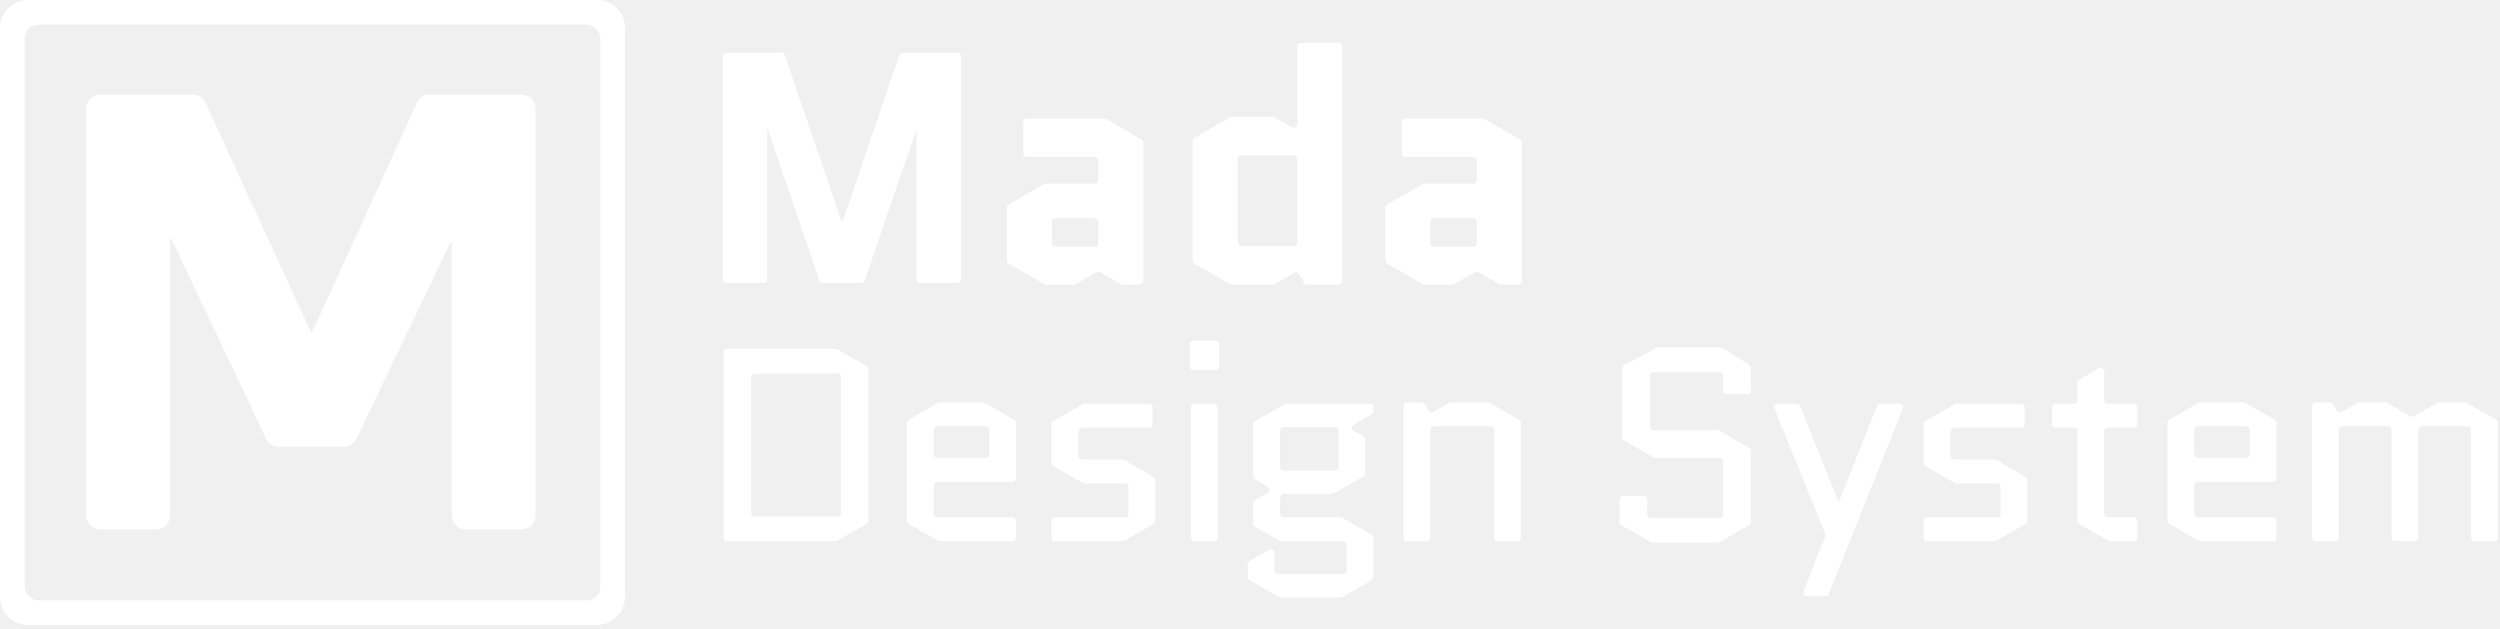
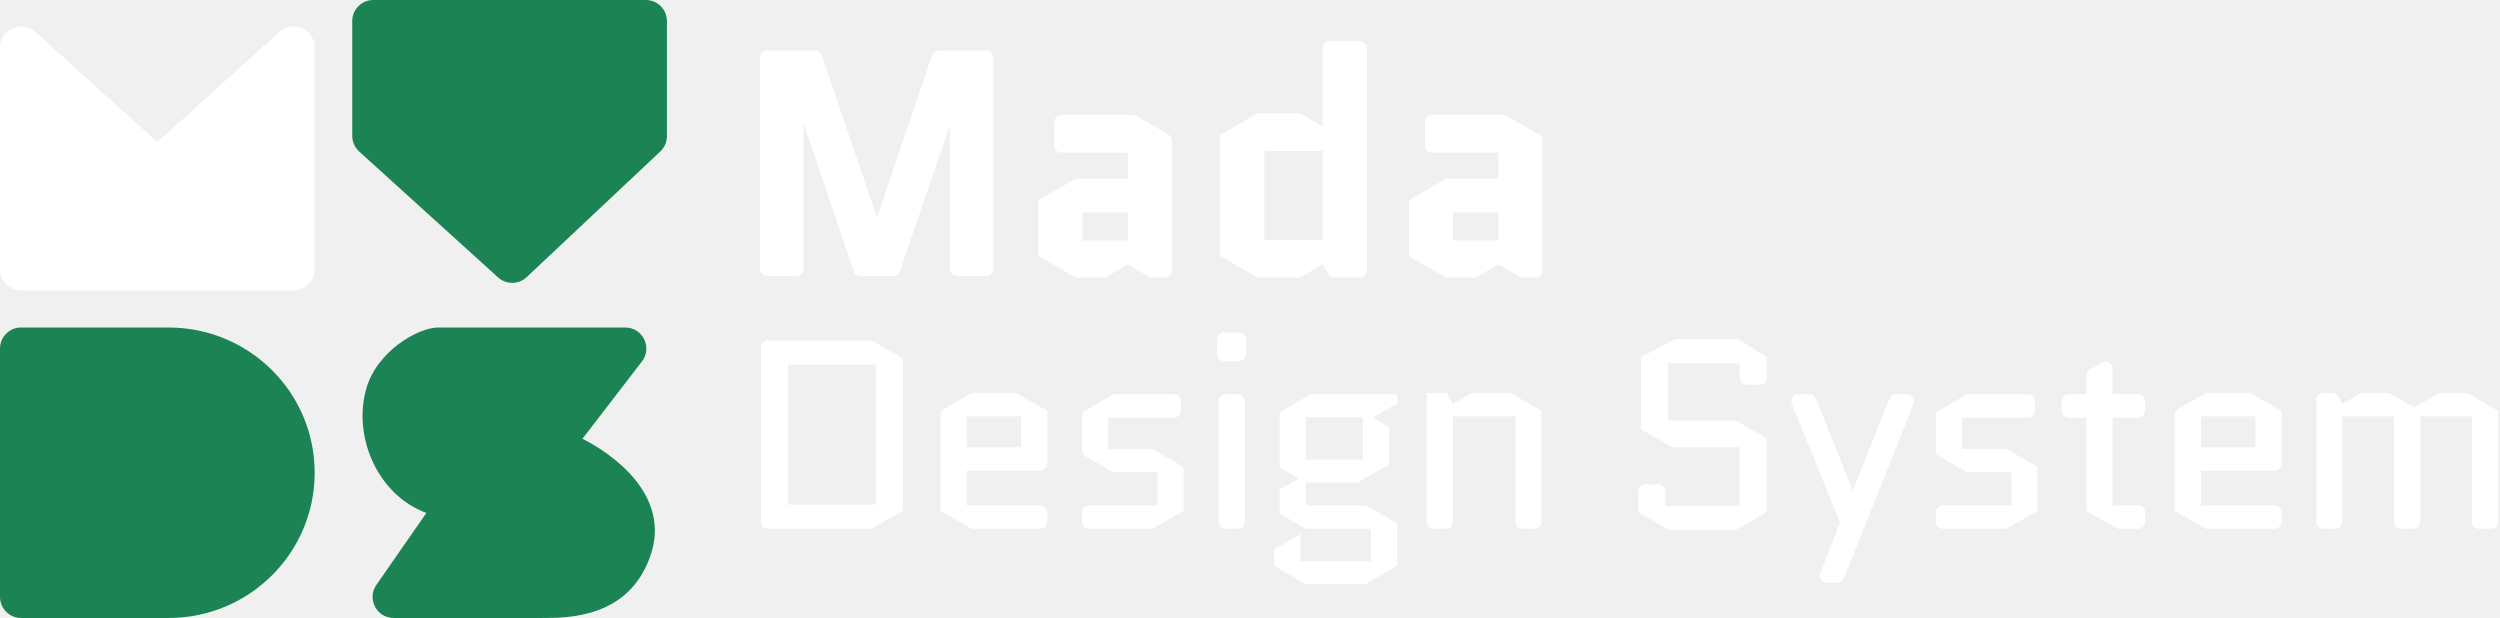
- <svg xmlns="http://www.w3.org/2000/svg" width="358" height="90" viewBox="0 0 358 90" fill="none">
-   <path d="M85.501 0C87.71 0 89.501 1.791 89.501 4V85.501C89.501 87.71 87.71 89.501 85.501 89.501H4C1.791 89.501 0 87.71 0 85.501V4C0 1.791 1.791 0 4 0H85.501ZM3.533 83.968C3.533 85.073 4.428 85.968 5.533 85.968H83.968C85.073 85.968 85.968 85.073 85.968 83.968V5.533C85.968 4.428 85.073 3.533 83.968 3.533H5.533C4.428 3.533 3.533 4.428 3.533 5.533V83.968Z" fill="white" />
-   <path d="M205.322 31.242C205.046 31.242 204.822 31.466 204.822 31.742V34.84C204.822 35.116 205.046 35.34 205.322 35.34H210.964C211.24 35.34 211.464 35.116 211.464 34.84V31.742C211.464 31.466 211.24 31.242 210.964 31.242H205.322ZM203.967 40.757C203.879 40.757 203.793 40.734 203.717 40.69L198.619 37.745C198.464 37.656 198.369 37.491 198.369 37.312V29.74C198.369 29.562 198.464 29.397 198.619 29.308L203.717 26.363C203.793 26.319 203.879 26.296 203.967 26.296H210.964C211.24 26.296 211.464 26.072 211.464 25.796V22.98C211.464 22.704 211.24 22.48 210.964 22.48H201.224C200.948 22.48 200.724 22.256 200.724 21.98V17.469C200.724 17.193 200.948 16.969 201.224 16.969H212.319C212.407 16.969 212.493 16.992 212.569 17.036L217.668 19.98C217.822 20.07 217.918 20.235 217.918 20.413V40.257C217.918 40.533 217.694 40.757 217.418 40.757H214.943C214.855 40.757 214.769 40.734 214.693 40.69L211.714 38.97C211.559 38.881 211.369 38.881 211.214 38.97L208.236 40.69C208.16 40.734 208.073 40.757 207.986 40.757H203.967Z" fill="white" />
-   <path d="M176.138 16.8C176.214 16.756 176.3 16.733 176.388 16.733H182.291C182.378 16.733 182.465 16.756 182.541 16.8L185.019 18.231C185.353 18.424 185.769 18.183 185.769 17.799V6.634C185.769 6.358 185.993 6.134 186.269 6.134H191.723C191.999 6.134 192.223 6.358 192.223 6.634V40.257C192.223 40.533 191.999 40.757 191.723 40.757H187.186C187.009 40.757 186.845 40.663 186.755 40.51L186.02 39.255C185.881 39.017 185.577 38.937 185.339 39.075L182.541 40.69C182.465 40.734 182.378 40.757 182.291 40.757H176.388C176.3 40.757 176.214 40.734 176.138 40.69L171.039 37.745C170.885 37.656 170.79 37.491 170.79 37.312V20.178C170.79 19.999 170.885 19.834 171.039 19.745L176.138 16.8ZM185.269 35.246C185.545 35.246 185.769 35.022 185.769 34.746V22.745C185.769 22.468 185.545 22.245 185.269 22.245H177.743C177.467 22.245 177.243 22.468 177.243 22.745V34.746C177.243 35.022 177.467 35.246 177.743 35.246H185.269Z" fill="white" />
-   <path d="M151.132 31.242C150.856 31.242 150.632 31.466 150.632 31.742V34.84C150.632 35.116 150.856 35.34 151.132 35.34H156.774C157.05 35.34 157.274 35.116 157.274 34.84V31.742C157.274 31.466 157.05 31.242 156.774 31.242H151.132ZM149.777 40.757C149.689 40.757 149.603 40.734 149.527 40.69L144.429 37.745C144.274 37.656 144.179 37.491 144.179 37.312V29.74C144.179 29.562 144.274 29.397 144.429 29.308L149.527 26.363C149.603 26.319 149.689 26.296 149.777 26.296H156.774C157.05 26.296 157.274 26.072 157.274 25.796V22.98C157.274 22.704 157.05 22.48 156.774 22.48H147.034C146.758 22.48 146.534 22.256 146.534 21.98V17.469C146.534 17.193 146.758 16.969 147.034 16.969H158.129C158.217 16.969 158.303 16.992 158.379 17.036L163.478 19.98C163.632 20.07 163.728 20.235 163.728 20.413V40.257C163.728 40.533 163.504 40.757 163.228 40.757H160.753C160.665 40.757 160.579 40.734 160.503 40.69L157.524 38.97C157.369 38.881 157.179 38.881 157.024 38.97L154.046 40.69C153.97 40.734 153.883 40.757 153.796 40.757H149.777Z" fill="white" />
-   <path d="M131.745 40.522C131.469 40.522 131.245 40.298 131.245 40.022V18.814C131.245 18.783 131.221 18.759 131.19 18.759V18.759C131.167 18.759 131.146 18.774 131.138 18.796L123.824 40.184C123.755 40.386 123.565 40.522 123.351 40.522H117.802C117.587 40.522 117.397 40.385 117.328 40.183L109.966 18.513C109.959 18.491 109.938 18.476 109.914 18.476V18.476C109.884 18.476 109.859 18.501 109.859 18.531V40.022C109.859 40.298 109.635 40.522 109.359 40.522H104C103.724 40.522 103.5 40.298 103.5 40.022V8.048C103.5 7.771 103.724 7.548 104 7.548H111.904C112.118 7.548 112.308 7.684 112.377 7.886L120.537 31.763C120.546 31.789 120.571 31.807 120.599 31.807V31.807C120.628 31.807 120.653 31.789 120.662 31.762L128.775 7.887C128.844 7.684 129.034 7.548 129.248 7.548H137.105C137.381 7.548 137.605 7.771 137.605 8.048V40.022C137.605 40.298 137.381 40.522 137.105 40.522H131.745Z" fill="white" />
-   <path d="M66.689 75.818C65.585 75.818 64.689 74.923 64.689 73.818V34.825C64.689 34.765 64.641 34.717 64.58 34.717V34.717C64.538 34.717 64.5 34.741 64.482 34.778L51.02 62.868C50.687 63.562 49.986 64.004 49.216 64.004H39.926C39.153 64.004 38.45 63.558 38.119 62.86L24.565 34.245C24.547 34.207 24.509 34.183 24.467 34.183V34.183C24.407 34.183 24.358 34.231 24.358 34.291V73.818C24.358 74.923 23.463 75.818 22.358 75.818H14.365C13.261 75.818 12.365 74.923 12.365 73.818V15.543C12.365 14.438 13.261 13.543 14.365 13.543H27.607C28.388 13.543 29.098 13.998 29.424 14.707L44.487 47.465C44.509 47.514 44.558 47.545 44.612 47.545V47.545C44.667 47.545 44.716 47.514 44.738 47.464L59.713 14.711C60.039 13.999 60.75 13.543 61.532 13.543H74.682C75.787 13.543 76.682 14.438 76.682 15.543V73.818C76.682 74.923 75.787 75.818 74.682 75.818H66.689Z" fill="white" />
-   <path d="M124.378 74.571C124.378 74.75 124.282 74.916 124.127 75.005L119.906 77.431C119.831 77.475 119.745 77.498 119.657 77.498H104.118C103.842 77.498 103.618 77.274 103.618 76.998V50.446C103.618 50.17 103.842 49.946 104.118 49.946H119.657C119.745 49.946 119.831 49.969 119.906 50.013L124.127 52.439C124.282 52.528 124.378 52.693 124.378 52.872V74.571ZM108.072 53.488C107.796 53.488 107.572 53.712 107.572 53.988V73.456C107.572 73.732 107.796 73.956 108.072 73.956H119.923C120.2 73.956 120.423 73.732 120.423 73.456V53.988C120.423 53.712 120.2 53.488 119.923 53.488H108.072Z" fill="white" />
-   <path d="M144.992 74.073C145.268 74.073 145.492 74.297 145.492 74.573V76.998C145.492 77.274 145.268 77.498 144.992 77.498H134.593C134.506 77.498 134.42 77.475 134.344 77.431L130.124 75.005C129.968 74.916 129.873 74.75 129.873 74.571V60.547C129.873 60.368 129.968 60.203 130.124 60.114L134.344 57.688C134.42 57.644 134.506 57.621 134.593 57.621H140.772C140.859 57.621 140.945 57.644 141.021 57.688L145.241 60.114C145.397 60.203 145.492 60.368 145.492 60.547V68.496C145.492 68.772 145.268 68.996 144.992 68.996H134.208C133.932 68.996 133.708 69.22 133.708 69.496V73.573C133.708 73.85 133.932 74.073 134.208 74.073H144.992ZM134.208 61.045C133.932 61.045 133.708 61.269 133.708 61.545V65.072C133.708 65.348 133.932 65.572 134.208 65.572H141.157C141.433 65.572 141.657 65.348 141.657 65.072V61.545C141.657 61.269 141.433 61.045 141.157 61.045H134.208Z" fill="white" />
-   <path d="M165.194 68.301C165.349 68.39 165.444 68.555 165.444 68.734V74.571C165.444 74.75 165.349 74.916 165.194 75.005L160.973 77.431C160.897 77.475 160.811 77.498 160.724 77.498H151.076C150.8 77.498 150.576 77.274 150.576 76.998V74.573C150.576 74.297 150.8 74.073 151.076 74.073H161.109C161.385 74.073 161.609 73.85 161.609 73.573V69.732C161.609 69.456 161.385 69.232 161.109 69.232H155.297C155.209 69.232 155.123 69.209 155.048 69.166L150.827 66.739C150.672 66.65 150.576 66.485 150.576 66.306V60.744C150.576 60.565 150.672 60.4 150.827 60.311L155.048 57.884C155.123 57.841 155.209 57.818 155.297 57.818H164.549C164.825 57.818 165.049 58.042 165.049 58.318V60.742C165.049 61.018 164.825 61.242 164.549 61.242H154.912C154.636 61.242 154.412 61.466 154.412 61.742V65.308C154.412 65.584 154.636 65.808 154.912 65.808H160.724C160.811 65.808 160.897 65.831 160.973 65.874L165.194 68.301Z" fill="white" />
-   <path d="M173.882 57.818C174.158 57.818 174.382 58.042 174.382 58.318V76.998C174.382 77.274 174.158 77.498 173.882 77.498H171.046C170.77 77.498 170.546 77.274 170.546 76.998V58.318C170.546 58.042 170.77 57.818 171.046 57.818H173.882ZM170.848 52.977C170.572 52.977 170.348 52.753 170.348 52.477V49.265C170.348 48.989 170.572 48.765 170.848 48.765H174.08C174.356 48.765 174.58 48.989 174.58 49.265V52.477C174.58 52.753 174.356 52.977 174.08 52.977H170.848Z" fill="white" />
-   <path d="M183.441 77.498C183.353 77.498 183.268 77.475 183.192 77.431L179.723 75.438C179.567 75.349 179.472 75.183 179.472 75.004V72.041C179.472 71.862 179.567 71.696 179.723 71.607L181.525 70.571C181.86 70.379 181.86 69.896 181.525 69.704L179.723 68.668C179.567 68.579 179.472 68.413 179.472 68.234V60.744C179.472 60.565 179.567 60.4 179.723 60.311L183.943 57.884C184.019 57.841 184.105 57.818 184.192 57.818H196.173C196.449 57.818 196.673 58.042 196.673 58.318V58.868C196.673 59.046 196.578 59.211 196.424 59.301L193.816 60.812C193.485 61.005 193.483 61.482 193.813 61.676L195.24 62.514C195.393 62.604 195.487 62.768 195.487 62.945V67.802C195.487 67.981 195.391 68.146 195.236 68.235L191.015 70.661C190.94 70.705 190.854 70.728 190.766 70.728H183.807C183.531 70.728 183.307 70.952 183.307 71.228V73.573C183.307 73.85 183.531 74.073 183.807 74.073H191.953C192.04 74.073 192.126 74.097 192.202 74.14L196.422 76.567C196.577 76.656 196.673 76.821 196.673 77V82.64C196.673 82.819 196.577 82.984 196.422 83.074L192.202 85.5C192.126 85.544 192.04 85.567 191.953 85.567H183.401C183.314 85.567 183.228 85.544 183.152 85.5L178.932 83.074C178.777 82.984 178.681 82.819 178.681 82.64V80.778C178.681 80.6 178.777 80.434 178.932 80.345L181.767 78.716C182.101 78.524 182.517 78.765 182.517 79.149V81.721C182.517 81.997 182.74 82.221 183.017 82.221H192.337C192.613 82.221 192.837 81.997 192.837 81.721V77.998C192.837 77.722 192.613 77.498 192.337 77.498H183.441ZM183.807 61.163C183.531 61.163 183.307 61.387 183.307 61.663V66.882C183.307 67.159 183.531 67.382 183.807 67.382H191.151C191.427 67.382 191.651 67.159 191.651 66.882V61.663C191.651 61.387 191.427 61.163 191.151 61.163H183.807Z" fill="white" />
-   <path d="M217.541 60.114C217.696 60.203 217.792 60.368 217.792 60.547V76.998C217.792 77.274 217.568 77.498 217.292 77.498H214.456C214.18 77.498 213.956 77.274 213.956 76.998V61.545C213.956 61.269 213.733 61.045 213.456 61.045H205.322C205.046 61.045 204.822 61.269 204.822 61.545V76.998C204.822 77.274 204.598 77.498 204.322 77.498H201.486C201.21 77.498 200.986 77.274 200.986 76.998V58.121C200.986 57.845 201.21 57.621 201.486 57.621H203.587C203.764 57.621 203.928 57.715 204.018 57.868L204.571 58.808C204.71 59.044 205.013 59.125 205.251 58.988L207.514 57.688C207.59 57.644 207.676 57.621 207.763 57.621H213.072C213.159 57.621 213.245 57.644 213.321 57.688L217.541 60.114Z" fill="white" />
-   <path d="M232.575 63.079C232.42 62.99 232.324 62.824 232.324 62.645V52.689C232.324 52.503 232.427 52.332 232.592 52.246L237.241 49.806C237.313 49.769 237.393 49.749 237.474 49.749H246.418C246.514 49.749 246.607 49.776 246.687 49.827L250.48 52.239C250.624 52.331 250.711 52.49 250.711 52.661V55.94C250.711 56.217 250.488 56.44 250.211 56.44H247.257C246.981 56.44 246.757 56.217 246.757 55.94V53.791C246.757 53.515 246.533 53.291 246.257 53.291H236.778C236.502 53.291 236.278 53.515 236.278 53.791V61.136C236.278 61.412 236.502 61.636 236.778 61.636H245.991C246.078 61.636 246.164 61.659 246.24 61.702L250.461 64.129C250.616 64.218 250.711 64.383 250.711 64.562V74.768C250.711 74.947 250.616 75.112 250.461 75.202L246.24 77.628C246.164 77.672 246.078 77.695 245.991 77.695H236.649C236.561 77.695 236.476 77.672 236.4 77.628L232.179 75.202C232.024 75.112 231.928 74.947 231.928 74.768V71.504C231.928 71.227 232.152 71.004 232.428 71.004H235.383C235.659 71.004 235.883 71.227 235.883 71.504V73.652C235.883 73.928 236.107 74.152 236.383 74.152H246.257C246.533 74.152 246.757 73.928 246.757 73.652V66.072C246.757 65.796 246.533 65.572 246.257 65.572H237.044C236.957 65.572 236.871 65.549 236.795 65.505L232.575 63.079Z" fill="white" />
-   <path d="M258.737 85.37C258.384 85.37 258.143 85.015 258.271 84.687L261.371 76.778C261.418 76.659 261.417 76.526 261.369 76.408L254.092 58.506C253.958 58.177 254.2 57.818 254.555 57.818H257.31C257.514 57.818 257.698 57.942 257.774 58.132L263.248 71.793C263.257 71.816 263.279 71.83 263.302 71.83V71.83C263.326 71.83 263.348 71.815 263.357 71.793L268.792 58.133C268.868 57.943 269.052 57.818 269.257 57.818H272.015C272.369 57.818 272.611 58.175 272.48 58.503L261.886 85.055C261.81 85.245 261.626 85.37 261.421 85.37H258.737Z" fill="white" />
-   <path d="M290.077 68.301C290.232 68.39 290.328 68.555 290.328 68.734V74.571C290.328 74.75 290.232 74.916 290.077 75.005L285.856 77.431C285.781 77.475 285.695 77.498 285.607 77.498H275.959C275.683 77.498 275.459 77.274 275.459 76.998V74.573C275.459 74.297 275.683 74.073 275.959 74.073H285.992C286.268 74.073 286.492 73.85 286.492 73.573V69.732C286.492 69.456 286.268 69.232 285.992 69.232H280.18C280.093 69.232 280.007 69.209 279.931 69.166L275.71 66.739C275.555 66.65 275.459 66.485 275.459 66.306V60.744C275.459 60.565 275.555 60.4 275.71 60.311L279.931 57.884C280.007 57.841 280.093 57.818 280.18 57.818H289.432C289.708 57.818 289.932 58.042 289.932 58.318V60.742C289.932 61.018 289.708 61.242 289.432 61.242H279.795C279.519 61.242 279.295 61.466 279.295 61.742V65.308C279.295 65.584 279.519 65.808 279.795 65.808H285.607C285.695 65.808 285.781 65.831 285.856 65.874L290.077 68.301Z" fill="white" />
-   <path d="M294.348 61.242C294.071 61.242 293.848 61.018 293.848 60.742V58.318C293.848 58.042 294.071 57.818 294.348 57.818H296.986C297.262 57.818 297.486 57.594 297.486 57.318V54.801C297.486 54.622 297.581 54.457 297.736 54.367L300.572 52.738C300.905 52.547 301.321 52.787 301.321 53.172V57.318C301.321 57.594 301.545 57.818 301.821 57.818H305.566C305.843 57.818 306.066 58.042 306.066 58.318V60.742C306.066 61.018 305.843 61.242 305.566 61.242H301.821C301.545 61.242 301.321 61.466 301.321 61.742V73.573C301.321 73.85 301.545 74.073 301.821 74.073H305.566C305.843 74.073 306.066 74.297 306.066 74.573V76.998C306.066 77.274 305.843 77.498 305.566 77.498H302.206C302.119 77.498 302.033 77.475 301.957 77.431L297.736 75.005C297.581 74.916 297.486 74.75 297.486 74.571V61.742C297.486 61.466 297.262 61.242 296.986 61.242H294.348Z" fill="white" />
-   <path d="M325.499 74.073C325.775 74.073 325.999 74.297 325.999 74.573V76.998C325.999 77.274 325.775 77.498 325.499 77.498H315.1C315.012 77.498 314.926 77.475 314.85 77.431L310.63 75.005C310.475 74.916 310.379 74.75 310.379 74.571V60.547C310.379 60.368 310.475 60.203 310.63 60.114L314.85 57.688C314.926 57.644 315.012 57.621 315.1 57.621H321.278C321.366 57.621 321.451 57.644 321.527 57.688L325.748 60.114C325.903 60.203 325.999 60.368 325.999 60.547V68.496C325.999 68.772 325.775 68.996 325.499 68.996H314.715C314.439 68.996 314.215 69.22 314.215 69.496V73.573C314.215 73.85 314.439 74.073 314.715 74.073H325.499ZM314.715 61.045C314.439 61.045 314.215 61.269 314.215 61.545V65.072C314.215 65.348 314.439 65.572 314.715 65.572H321.663C321.939 65.572 322.163 65.348 322.163 65.072V61.545C322.163 61.269 321.939 61.045 321.663 61.045H314.715Z" fill="white" />
-   <path d="M357.444 60.114C357.599 60.203 357.695 60.368 357.695 60.547V76.998C357.695 77.274 357.471 77.498 357.195 77.498H354.359C354.083 77.498 353.859 77.274 353.859 76.998V61.545C353.859 61.269 353.636 61.045 353.359 61.045H346.807C346.531 61.045 346.307 61.269 346.307 61.545V76.998C346.307 77.274 346.083 77.498 345.807 77.498H342.971C342.695 77.498 342.471 77.274 342.471 76.998V61.545C342.471 61.269 342.247 61.045 341.971 61.045H335.418C335.142 61.045 334.918 61.269 334.918 61.545V76.998C334.918 77.274 334.694 77.498 334.418 77.498H331.583C331.307 77.498 331.083 77.274 331.083 76.998V58.121C331.083 57.845 331.307 57.621 331.583 57.621H333.683C333.861 57.621 334.024 57.715 334.114 57.868L334.667 58.808C334.806 59.044 335.11 59.125 335.348 58.988L337.61 57.688C337.686 57.644 337.772 57.621 337.859 57.621H341.586C341.673 57.621 341.76 57.644 341.836 57.688L345.148 59.603C345.302 59.692 345.492 59.692 345.647 59.604L348.999 57.687C349.075 57.644 349.16 57.621 349.247 57.621H352.975C353.062 57.621 353.148 57.644 353.224 57.688L357.444 60.114Z" fill="white" />
+ <svg xmlns="http://www.w3.org/2000/svg" width="356" height="88" viewBox="0 0 356 88" fill="none">
+   <path d="M206.896 30.265V34.255H213.363V30.265H206.896ZM205.933 39.53L200.612 36.457V28.522L205.933 25.449H213.363V21.734H203.906C203.353 21.734 202.906 21.286 202.906 20.734V17.368C202.906 16.815 203.353 16.368 203.906 16.368H214.326L219.147 19.152C219.456 19.331 219.647 19.661 219.647 20.018V38.53C219.647 39.082 219.199 39.53 218.647 39.53H216.888C216.712 39.53 216.54 39.484 216.388 39.396L213.363 37.65L210.107 39.53H205.933Z" fill="#ffffff" />
+   <path d="M179.079 16.138H185.088L188.344 18.019V6.818C188.344 6.266 188.792 5.818 189.344 5.818H193.628C194.18 5.818 194.628 6.266 194.628 6.818V38.53C194.628 39.082 194.18 39.53 193.628 39.53H190.018C189.663 39.53 189.335 39.342 189.155 39.035L188.344 37.649L185.088 39.53H179.079L173.759 36.457V19.211L179.079 16.138ZM188.344 34.164V21.505H180.042V34.164H188.344Z" fill="#ffffff" />
+   <path d="M154.132 30.265V34.255H160.599V30.265H154.132ZM153.169 39.53L147.848 36.457V28.522L153.169 25.449H160.599V21.734H151.141C150.589 21.734 150.141 21.286 150.141 20.734V17.368C150.141 16.815 150.589 16.368 151.141 16.368H161.562L166.383 19.152C166.692 19.331 166.883 19.661 166.883 20.018V38.53C166.883 39.082 166.435 39.53 165.883 39.53H163.855L160.599 37.65L157.342 39.53H153.169Z" fill="#ffffff" />
+   <path d="M136.255 39.301C135.703 39.301 135.255 38.853 135.255 38.301V18.11H135.164L128.148 38.624C128.01 39.029 127.63 39.301 127.202 39.301H122.533C122.105 39.301 121.724 39.028 121.586 38.622L114.524 17.835H114.432V38.301C114.432 38.853 113.984 39.301 113.432 39.301H109.24C108.688 39.301 108.24 38.853 108.24 38.301V8.194C108.24 7.642 108.688 7.194 109.24 7.194H116.056C116.484 7.194 116.864 7.466 117.003 7.871L124.844 30.815H124.936L132.732 7.872C132.869 7.467 133.25 7.194 133.678 7.194H140.447C141 7.194 141.447 7.642 141.447 8.194V38.301C141.447 38.853 141 39.301 140.447 39.301H136.255Z" fill="#ffffff" />
+   <path d="M128.568 72.736L124.101 75.304H109.354C108.802 75.304 108.354 74.856 108.354 74.304V49.477C108.354 48.925 108.802 48.477 109.354 48.477H124.101L128.568 51.044V72.736ZM112.204 51.926V71.854H124.718V51.926H112.204Z" fill="#ffffff" />
+   <path d="M148.127 71.969C148.679 71.969 149.127 72.417 149.127 72.969V74.304C149.127 74.856 148.679 75.304 148.127 75.304H138.384L133.918 72.736V59.096C133.918 58.738 134.109 58.408 134.42 58.229L138.384 55.95H144.66L149.127 58.518V66.026C149.127 66.578 148.679 67.026 148.127 67.026H137.653V71.969H148.127ZM137.653 59.284V63.691H145.392V59.284H137.653Z" fill="#ffffff" />
+   <path d="M168.052 66.201C168.362 66.379 168.554 66.71 168.554 67.068V72.736L164.087 75.304H155.077C154.525 75.304 154.077 74.856 154.077 74.304V72.969C154.077 72.417 154.525 71.969 155.077 71.969H164.819V67.255H158.543L154.578 64.976C154.268 64.798 154.077 64.467 154.077 64.109V59.288C154.077 58.93 154.268 58.599 154.578 58.421L158.543 56.142H167.169C167.721 56.142 168.169 56.589 168.169 57.142V58.476C168.169 59.028 167.721 59.476 167.169 59.476H157.812V63.921H164.087L168.052 66.201Z" fill="#ffffff" />
+   <path d="M176.256 56.142C176.808 56.142 177.256 56.589 177.256 57.142V74.304C177.256 74.856 176.808 75.304 176.256 75.304H174.521C173.969 75.304 173.521 74.856 173.521 74.304V57.142C173.521 56.589 173.969 56.142 174.521 56.142H176.256ZM174.329 51.428C173.776 51.428 173.329 50.98 173.329 50.428V48.327C173.329 47.775 173.776 47.327 174.329 47.327H176.448C177.001 47.327 177.448 47.775 177.448 48.327V50.428C177.448 50.98 177.001 51.428 176.448 51.428H174.329Z" fill="#ffffff" />
+   <path d="M185.947 75.304L182.212 73.157V69.708L184.946 68.137L182.212 66.566V58.709L186.678 56.142H198.96V57.445L195.457 59.476L197.805 60.855V66.144L193.339 68.712H185.947V71.969H194.494L198.96 74.537V80.592L194.494 83.16H185.908L181.442 80.592V78.216L185.177 76.07V79.903H195.226V75.304H185.947ZM185.947 59.399V65.454H194.071V59.399H185.947Z" fill="#ffffff" />
+   <path d="M219.524 58.518V74.304C219.524 74.856 219.076 75.304 218.524 75.304H216.789C216.237 75.304 215.789 74.856 215.789 74.304V59.284H206.895V74.304C206.895 74.856 206.447 75.304 205.895 75.304H204.16C203.608 75.304 203.16 74.856 203.16 74.304V55.95H205.971L206.895 57.521L209.629 55.95H215.057L219.524 58.518Z" fill="#ffffff" />
+   <path d="M233.673 61.124V50.853L238.567 48.285H247.538L251.577 50.853V53.8C251.577 54.352 251.129 54.8 250.577 54.8H248.727C248.174 54.8 247.727 54.352 247.727 53.8V51.734H237.523V59.859H247.11L251.577 62.427V72.927L247.11 75.495H237.754L233.288 72.927V69.98C233.288 69.428 233.736 68.98 234.288 68.98H236.138C236.691 68.98 237.138 69.428 237.138 69.98V72.046H247.727V63.691H238.139L233.673 61.124Z" fill="#ffffff" />
+   <path d="M260.143 82.968C259.439 82.968 258.955 82.259 259.212 81.603L262.027 74.422L255.155 57.518C254.888 56.861 255.372 56.142 256.082 56.142H257.654C258.063 56.142 258.43 56.39 258.582 56.77L263.798 69.785H263.875L269.053 56.772C269.204 56.391 269.573 56.142 269.982 56.142H271.563C272.27 56.142 272.754 56.855 272.492 57.512L262.586 82.339C262.434 82.719 262.066 82.968 261.657 82.968H260.143Z" fill="#ffffff" />
+   <path d="M290.15 66.489V72.736L285.684 75.304H276.674C276.121 75.304 275.674 74.856 275.674 74.304V72.969C275.674 72.417 276.121 71.969 276.674 71.969H286.416V67.255H280.14L275.674 64.688V58.709L280.14 56.142H288.765C289.318 56.142 289.765 56.589 289.765 57.142V58.476C289.765 59.028 289.318 59.476 288.765 59.476H279.408V63.921H285.684L290.15 66.489Z" fill="#ffffff" />
+   <path d="M294.578 59.476C294.026 59.476 293.578 59.028 293.578 58.476V57.142C293.578 56.589 294.026 56.142 294.578 56.142H297.12V53.501C297.12 53.143 297.311 52.812 297.622 52.634L299.357 51.637C300.023 51.254 300.855 51.735 300.855 52.504V56.142H304.475C305.027 56.142 305.475 56.589 305.475 57.142V58.476C305.475 59.028 305.027 59.476 304.475 59.476H300.855V71.969H304.475C305.027 71.969 305.475 72.417 305.475 72.969V74.304C305.475 74.856 305.027 75.304 304.475 75.304H301.586L297.12 72.736V59.476H294.578Z" fill="#ffffff" />
+   <path d="M323.883 71.969C324.435 71.969 324.883 72.417 324.883 72.969V74.304C324.883 74.856 324.435 75.304 323.883 75.304H314.141L309.674 72.736V59.096C309.674 58.738 309.866 58.408 310.176 58.229L314.141 55.95H320.416L324.883 58.518V66.026C324.883 66.578 324.435 67.026 323.883 67.026H313.409V71.969H323.883ZM313.409 59.284V63.691H321.148V59.284H313.409Z" fill="#ffffff" />
+   <path d="M355.745 58.518V74.304C355.745 74.856 355.297 75.304 354.745 75.304H353.01C352.458 75.304 352.01 74.856 352.01 74.304V59.284H344.656V74.304C344.656 74.856 344.209 75.304 343.656 75.304H341.922C341.369 75.304 340.922 74.856 340.922 74.304V59.284H333.568V74.304C333.568 74.856 333.12 75.304 332.568 75.304H330.833C330.281 75.304 329.833 74.856 329.833 74.304V56.95C329.833 56.398 330.281 55.95 330.833 55.95H332.072C332.426 55.95 332.754 56.138 332.934 56.443L333.568 57.521L336.301 55.95H340.19L343.771 58.019L347.39 55.95H351.279L355.745 58.518Z" fill="#ffffff" />
+   <path fill-rule="evenodd" clip-rule="evenodd" d="M60.72 73.04L53.597 83.288C52.214 85.277 53.637 88 56.06 88H77.141C80.939 88.001 89.471 88.003 92.585 79.247C95.698 70.495 87.091 64.564 82.94 62.48L91.415 51.467C92.933 49.494 91.527 46.637 89.037 46.637H73.907H62.389C59.569 46.637 53.611 49.989 52.117 55.49C50.249 62.367 53.872 70.539 60.72 73.04Z" fill="#1B8354" />
+   <path d="M39.799 4.527L22.405 20.24L5.011 4.527C3.082 2.784 0 4.153 0 6.753V38.363C0 40.02 1.343 41.363 3 41.363H41.81C43.467 41.363 44.81 40.02 44.81 38.363V6.753C44.81 4.153 41.728 2.784 39.799 4.527Z" fill="#ffffff" />
+   <path d="M91.97 0H53.16C51.503 0 50.16 1.343 50.16 3V19.352C50.16 20.199 50.518 21.006 51.145 21.575L70.925 39.503C72.084 40.553 73.856 40.537 74.995 39.466L94.025 21.57C94.628 21.003 94.97 20.212 94.97 19.385V3C94.97 1.343 93.627 0 91.97 0Z" fill="#1B8354" />
+   <path d="M24.009 46.637C35.496 46.637 44.809 55.897 44.809 67.319C44.809 78.741 35.496 88 24.009 88C23.509 88 24.558 88 24.009 88H3C1.343 88 0 86.657 0 85V49.637C0 47.98 1.343 46.637 3 46.637L24.009 46.637Z" fill="#1B8354" />
</svg>
